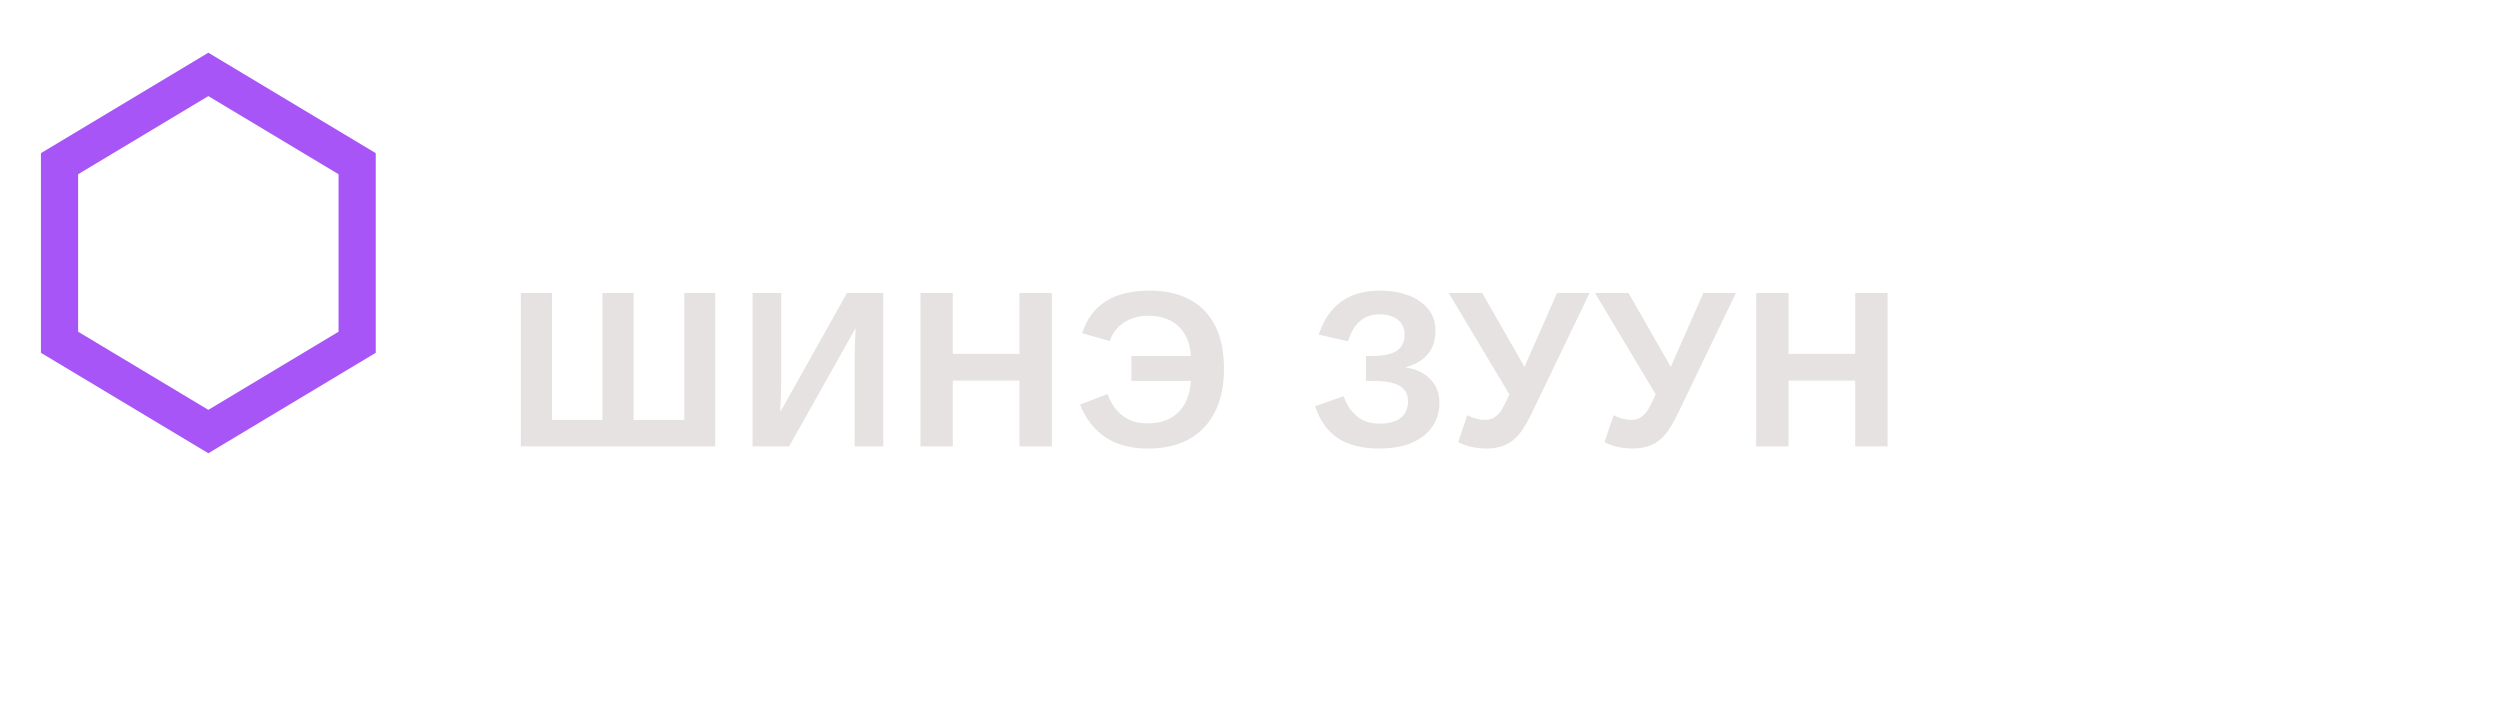
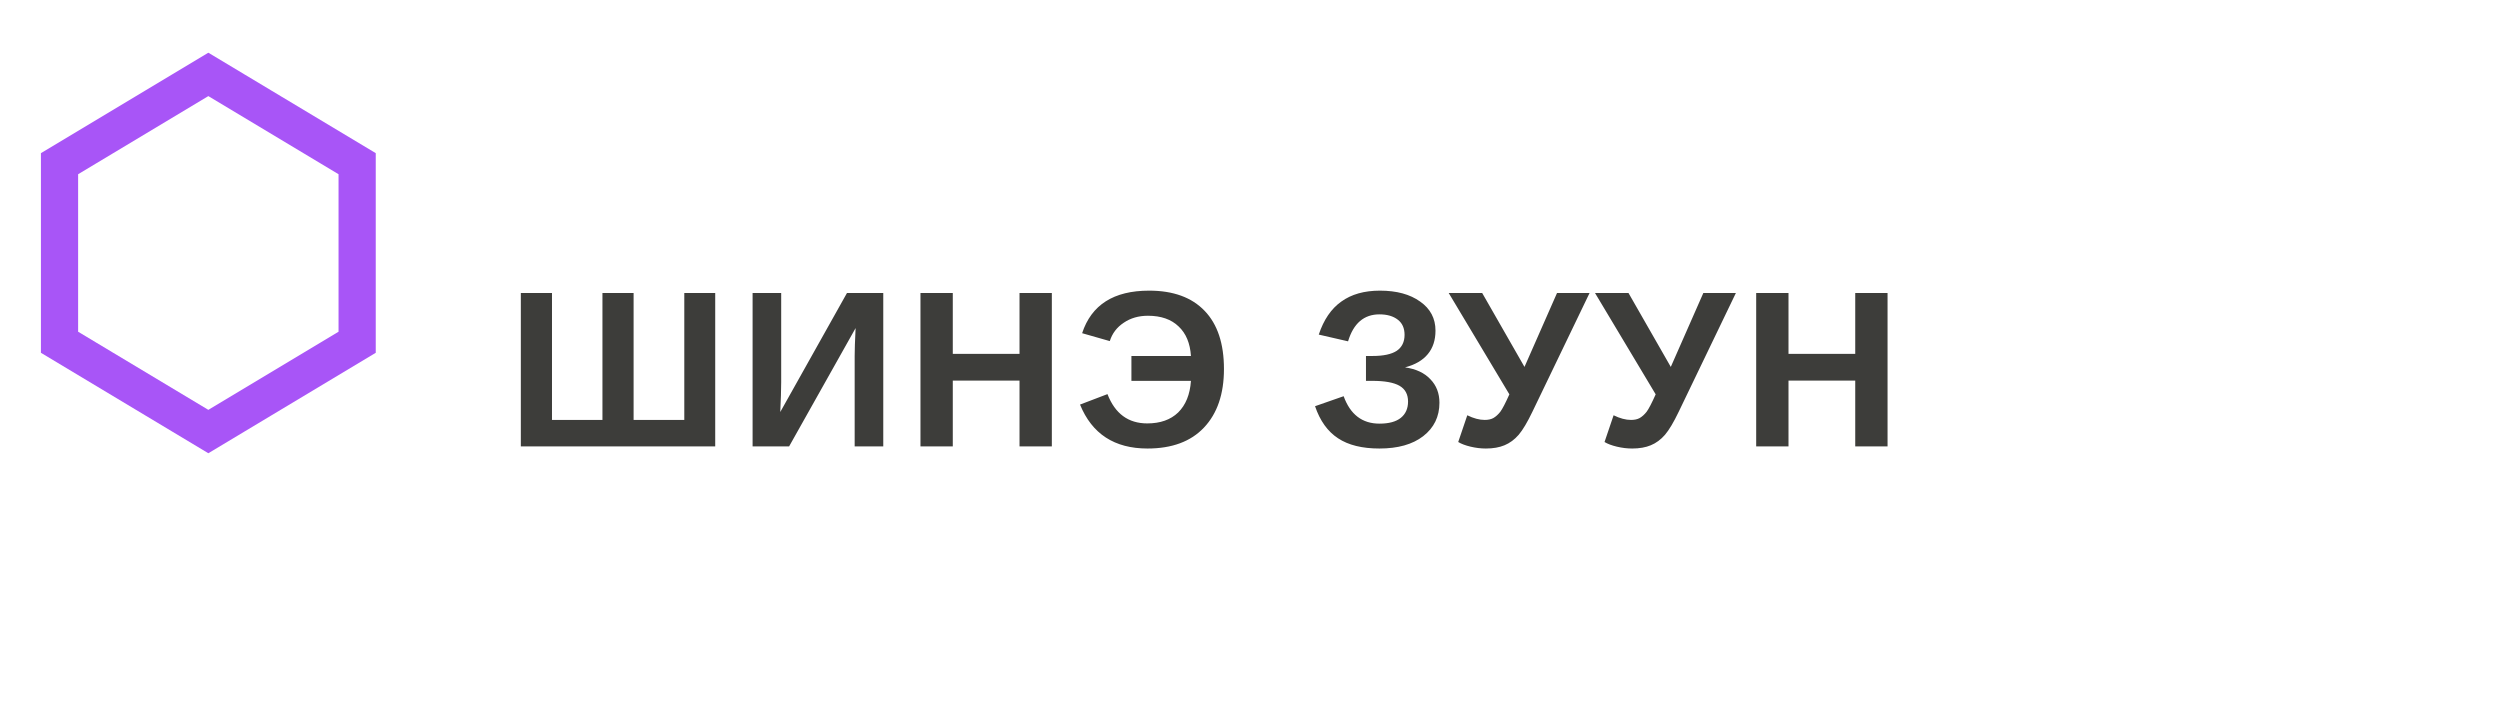
<svg xmlns="http://www.w3.org/2000/svg" viewBox="0 0 168 48">
  <polygon points="14,5 24,11 24,23 14,29 4,23 4,11" fill="none" stroke="#a855f7" stroke-width="2.5" />
-   <text x="34" y="30" font-family="Arial, sans-serif" font-weight="700" font-size="15" letter-spacing="0.5" fill="#e5e2e1">ШИНЭ ЗУУН</text>
+   <text x="34" y="30" font-family="Arial, sans-serif" font-weight="700" font-size="15" letter-spacing="0.5" fill="#3d3d3a">ШИНЭ ЗУУН</text>
</svg>
